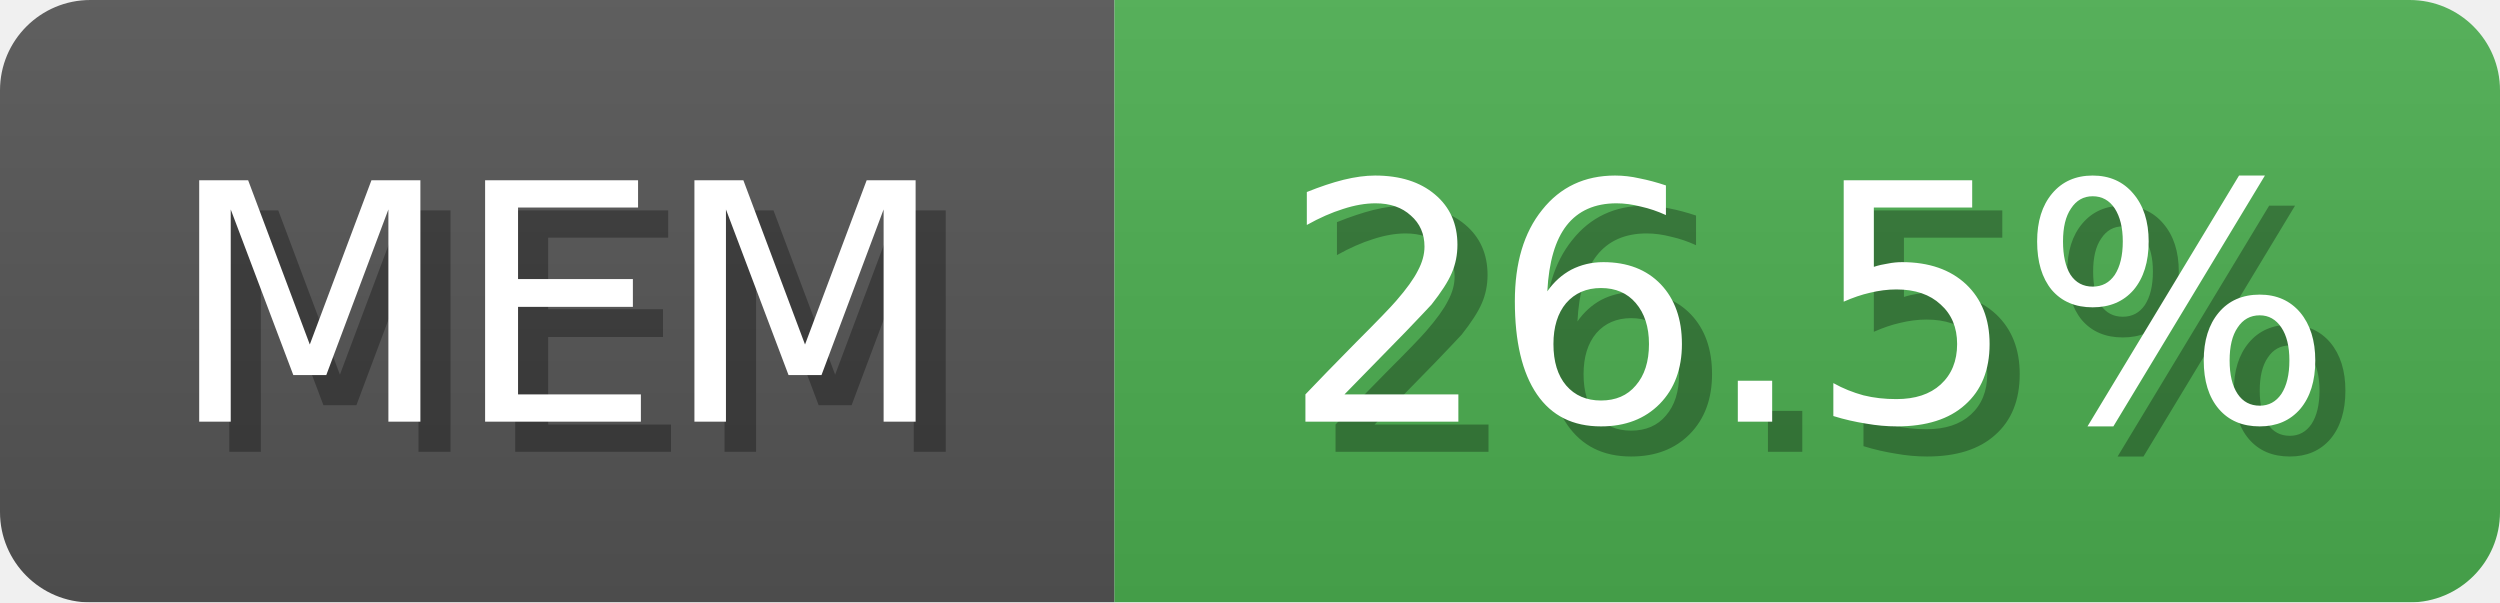
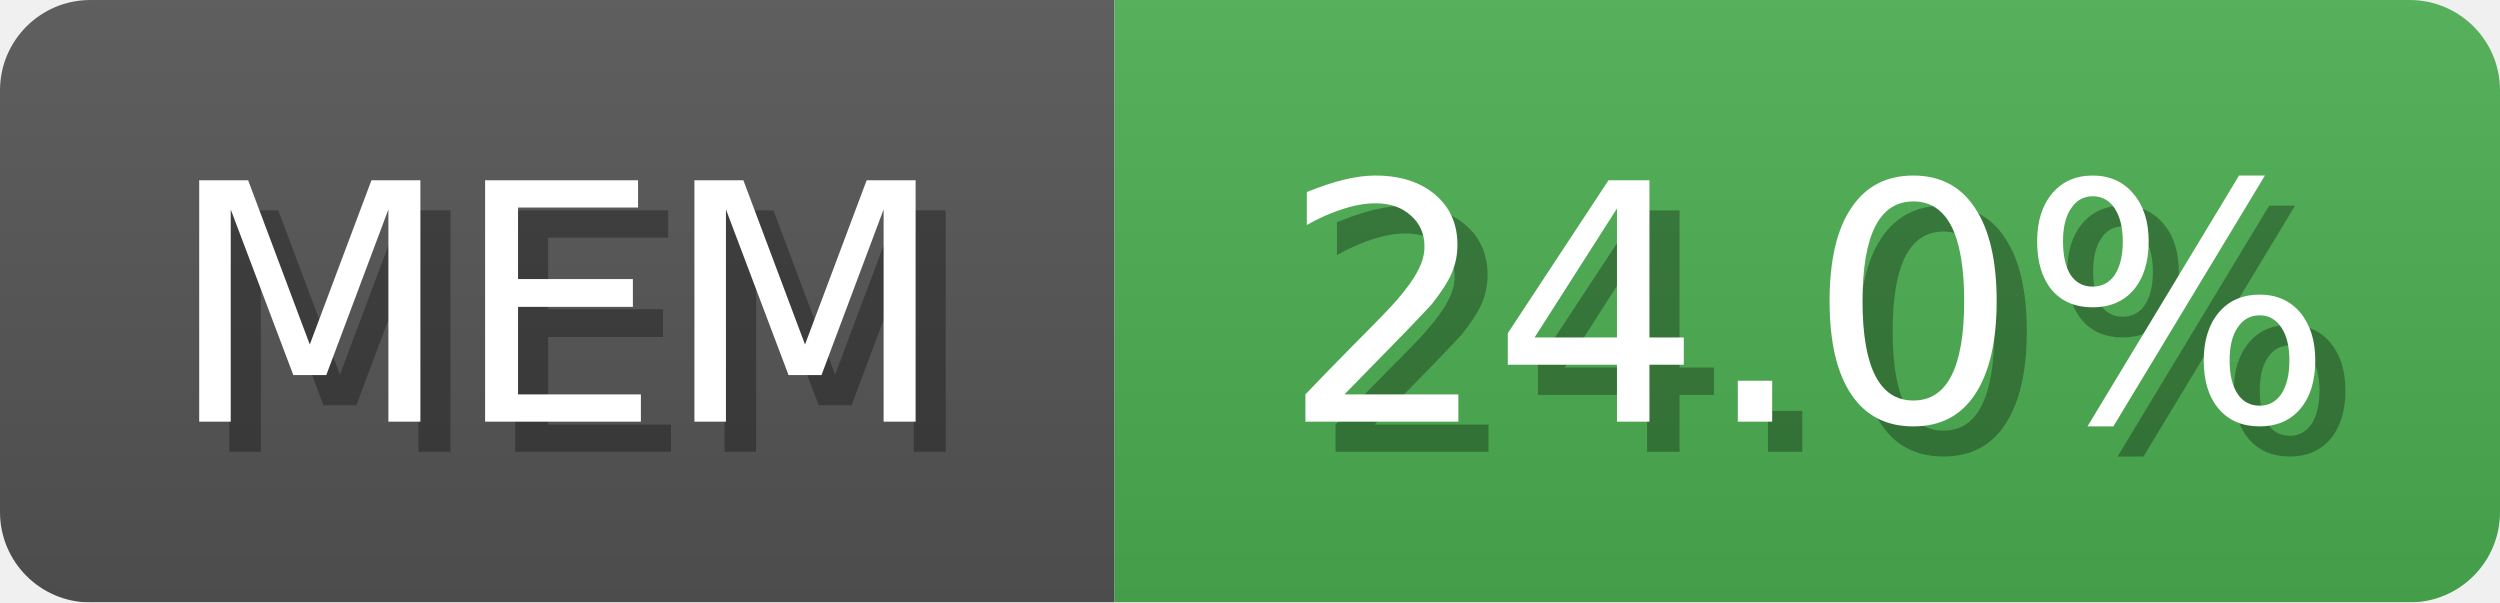
<svg xmlns="http://www.w3.org/2000/svg" width="83" height="20">
  <linearGradient id="b" x2="0" y2="100%">
    <stop offset="0" stop-color="#bbb" stop-opacity=".1" />
    <stop offset="1" stop-opacity=".1" />
  </linearGradient>
-   <mask id="anybadge_110">
+   <mask id="anybadge_14">
    <rect width="83" height="20" rx="3" fill="#fff" />
  </mask>
-   <g mask="url(#anybadge_110)">
+   <g mask="url(#anybadge_14)">
    <path fill="#555" d="M0 0h37v20H0z" />
    <path fill="#4CAF50" d="M37 0h46v20H37z" />
    <path fill="url(#b)" d="M0 0h83v20H0z" />
  </g>
  <g fill="#fff" text-anchor="middle" font-family="DejaVu Sans,Verdana,Geneva,sans-serif" font-size="11">
    <text x="19.5" y="15" fill="#010101" fill-opacity=".3">MEM</text>
    <text x="18.5" y="14">MEM</text>
  </g>
  <g fill="#fff" text-anchor="middle" font-family="DejaVu Sans,Verdana,Geneva,sans-serif" font-size="11">
-     <text x="61.0" y="15" fill="#010101" fill-opacity=".3">26.5%</text>
-     <text x="60.0" y="14">26.5%</text>
+     <text x="61.0" y="15" fill="#010101" fill-opacity=".3">24.0%</text>
+     <text x="60.0" y="14">24.0%</text>
  </g>
</svg>
